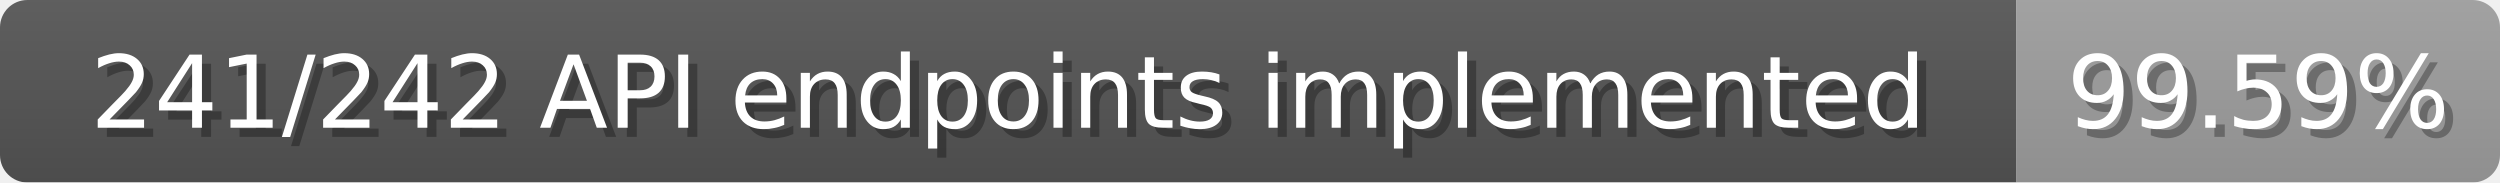
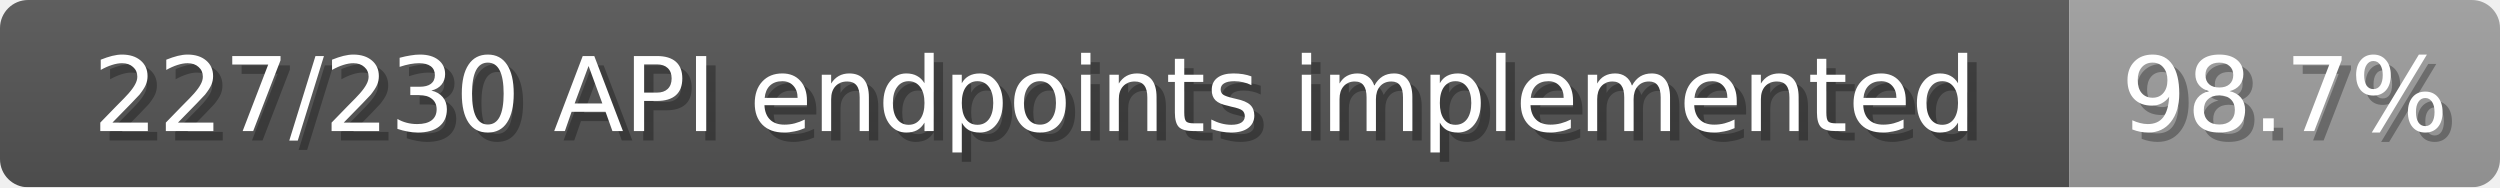
- <svg xmlns="http://www.w3.org/2000/svg" width="274" height="20">
+ <svg xmlns="http://www.w3.org/2000/svg" width="267" height="20">
  <linearGradient id="b" x2="0" y2="100%">
    <stop offset="0" stop-color="#bbb" stop-opacity=".1" />
    <stop offset="1" stop-opacity=".1" />
  </linearGradient>
  <mask id="anybadge_1">
-     <rect width="274" height="20" rx="3" fill="#fff" />
+     <rect width="267" height="20" rx="3" fill="#fff" />
  </mask>
  <g mask="url(#anybadge_1)">
    <path fill="#555" d="M0 0h221v20H0z" />
-     <path fill="#9f9f9f" d="M221 0h53v20H221z" />
-     <path fill="url(#b)" d="M0 0h274v20H0z" />
+     <path fill="#9f9f9f" d="M221 0h46v20H221z" />
+     <path fill="url(#b)" d="M0 0h267v20H0z" />
  </g>
  <g fill="#fff" text-anchor="middle" font-family="DejaVu Sans,Verdana,Geneva,sans-serif" font-size="11">
-     <text x="111.5" y="15" fill="#010101" fill-opacity=".3">241/242 API endpoints implemented</text>
-     <text x="110.5" y="14">241/242 API endpoints implemented</text>
+     <text x="111.5" y="15" fill="#010101" fill-opacity=".3">227/230 API endpoints implemented</text>
+     <text x="110.5" y="14">227/230 API endpoints implemented</text>
  </g>
  <g fill="#fff" text-anchor="middle" font-family="DejaVu Sans,Verdana,Geneva,sans-serif" font-size="11">
-     <text x="248.5" y="15" fill="#010101" fill-opacity=".3">99.59%</text>
-     <text x="247.5" y="14">99.59%</text>
+     <text x="245.0" y="15" fill="#010101" fill-opacity=".3">98.7%</text>
+     <text x="244.0" y="14">98.7%</text>
  </g>
</svg>
